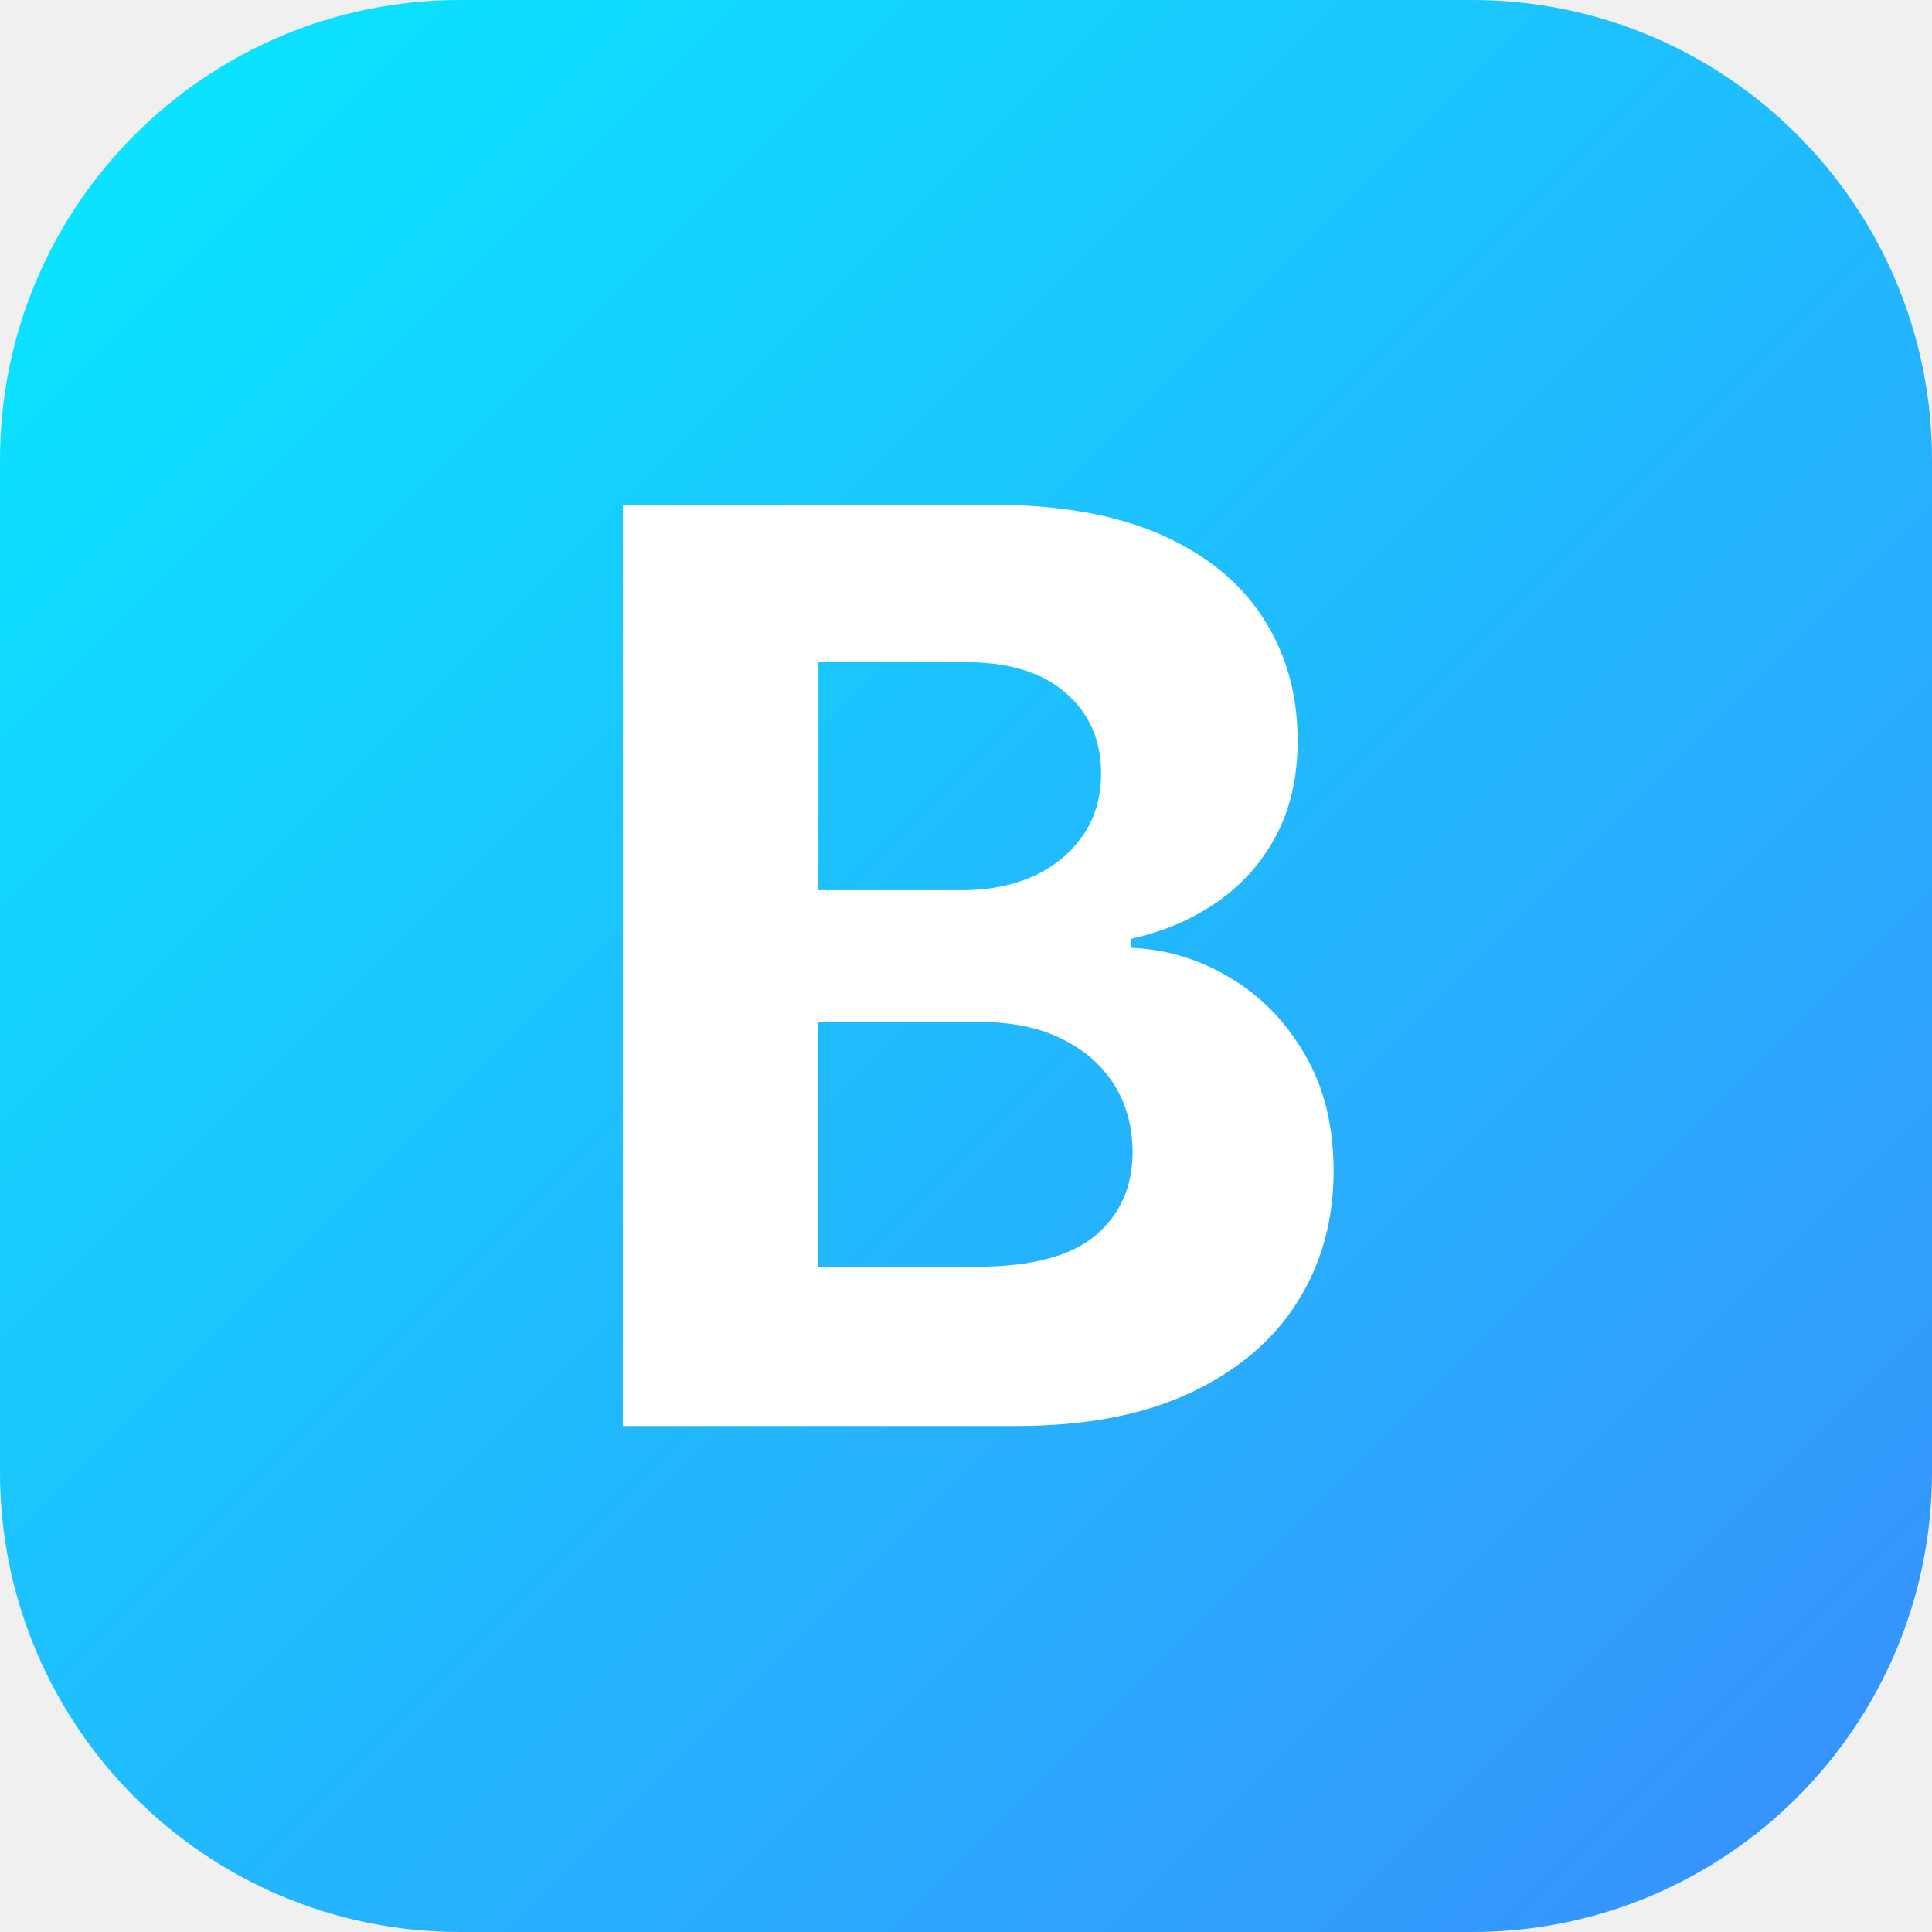
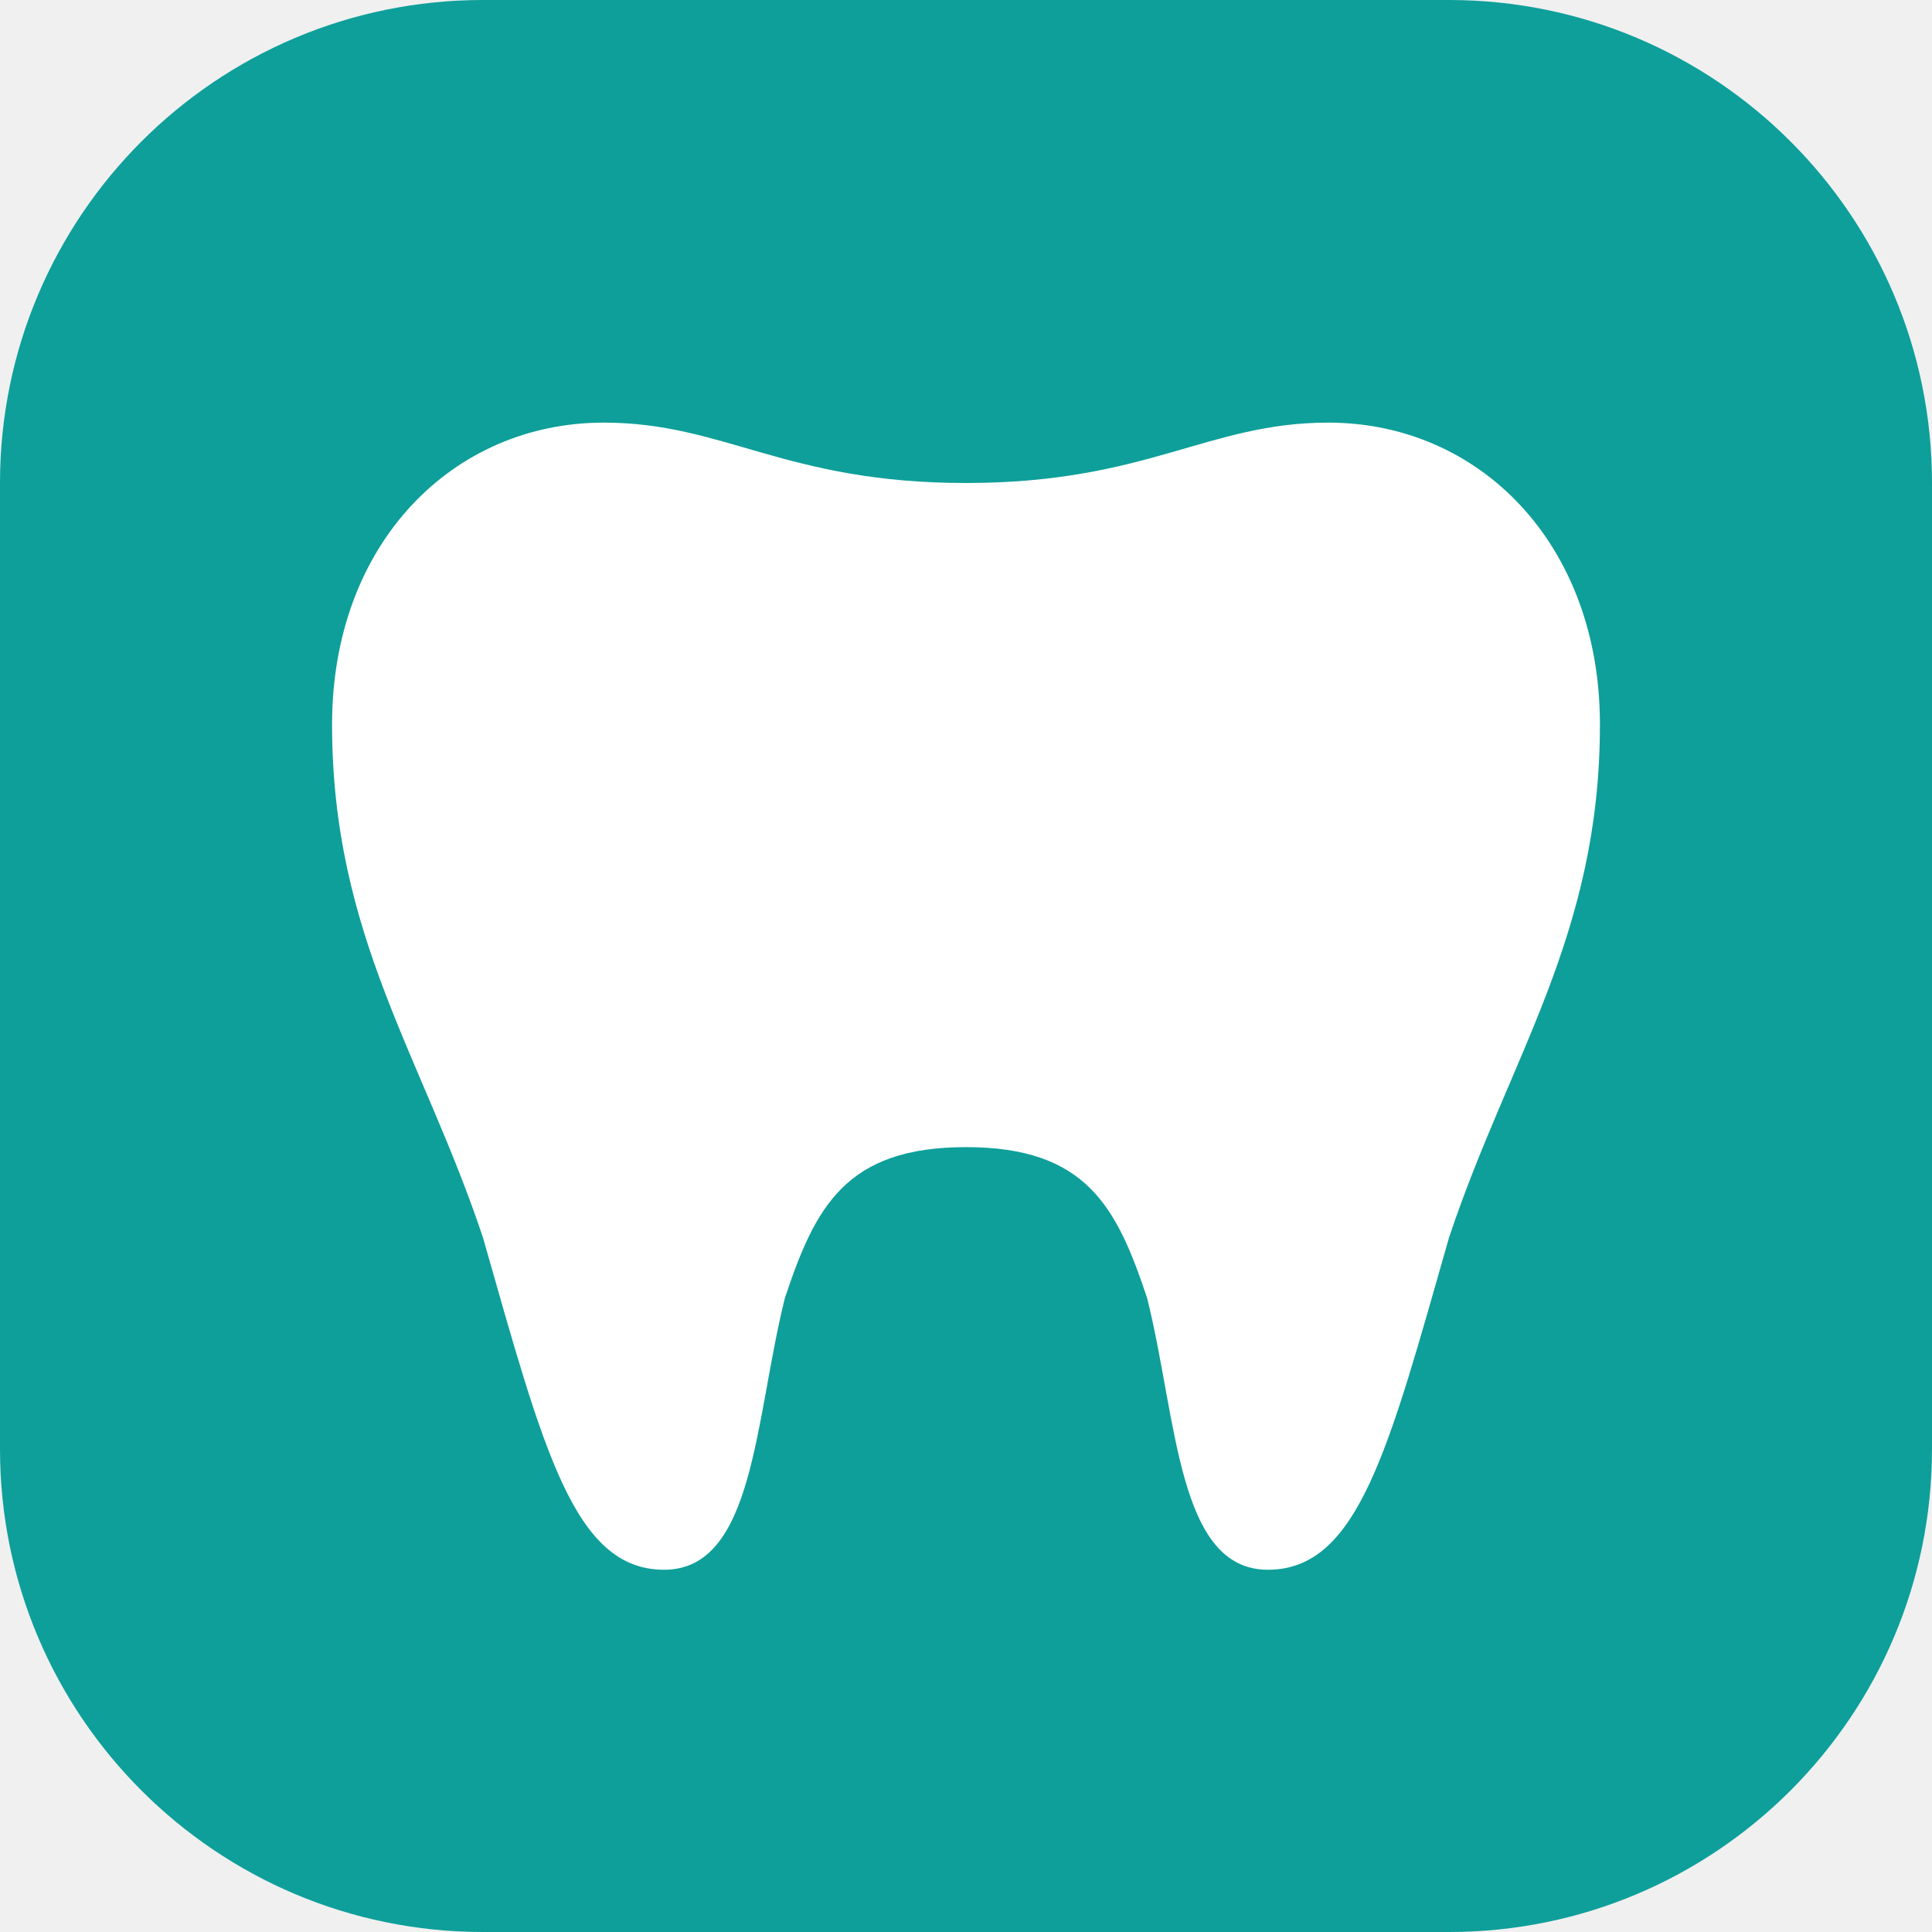
- <svg xmlns="http://www.w3.org/2000/svg" width="420" height="420" viewBox="0 0 420 420" fill="none">
-   <rect width="420" height="420" rx="100" fill="url(#paint0_linear_12_6)" />
-   <path d="M135.407 310V109.72H215.597C230.331 109.72 242.621 111.904 252.465 116.272C262.31 120.64 269.709 126.704 274.664 134.462C279.619 142.155 282.096 151.021 282.096 161.062C282.096 168.885 280.532 175.763 277.402 181.696C274.273 187.563 269.97 192.388 264.494 196.169C259.082 199.885 252.889 202.526 245.913 204.09V206.046C253.541 206.372 260.68 208.524 267.33 212.501C274.045 216.477 279.489 222.052 283.661 229.223C287.834 236.329 289.92 244.805 289.92 254.649C289.92 265.276 287.279 274.762 281.999 283.107C276.783 291.387 269.057 297.939 258.822 302.763C248.586 307.588 235.971 310 220.976 310H135.407ZM177.751 275.381H212.272C224.073 275.381 232.678 273.132 238.09 268.634C243.501 264.07 246.206 258.007 246.206 250.444C246.206 244.903 244.87 240.013 242.197 235.775C239.524 231.538 235.71 228.213 230.755 225.8C225.865 223.388 220.031 222.182 213.25 222.182H177.751V275.381ZM177.751 193.529H209.143C214.945 193.529 220.096 192.518 224.594 190.497C229.158 188.411 232.744 185.477 235.351 181.696C238.024 177.914 239.361 173.383 239.361 168.103C239.361 160.866 236.786 155.031 231.635 150.598C226.55 146.164 219.313 143.948 209.925 143.948H177.751V193.529Z" fill="white" />
-   <defs>
-     <linearGradient id="paint0_linear_12_6" x1="0" y1="0" x2="420" y2="420" gradientUnits="userSpaceOnUse">
-       <stop stop-color="#07E9FF" />
-       <stop offset="1" stop-color="#398EFC" />
-     </linearGradient>
-   </defs>
+ <svg xmlns="http://www.w3.org/2000/svg" viewBox="0 0 64 64">
+   <rect width="64" height="64" rx="16" fill="#0e9f9a" />
+   <path d="M20 14c-5 0-9 4-9 10 0 7 3 11 5 17 2 7 3 11 6 11s3-5 4-9c1-3 2-5 6-5s5 2 6 5c1 4 1 9 4 9s4-4 6-11c2-6 5-10 5-17 0-6-4-10-9-10-4 0-6 2-12 2s-8-2-12-2z" fill="#fff" />
</svg>
